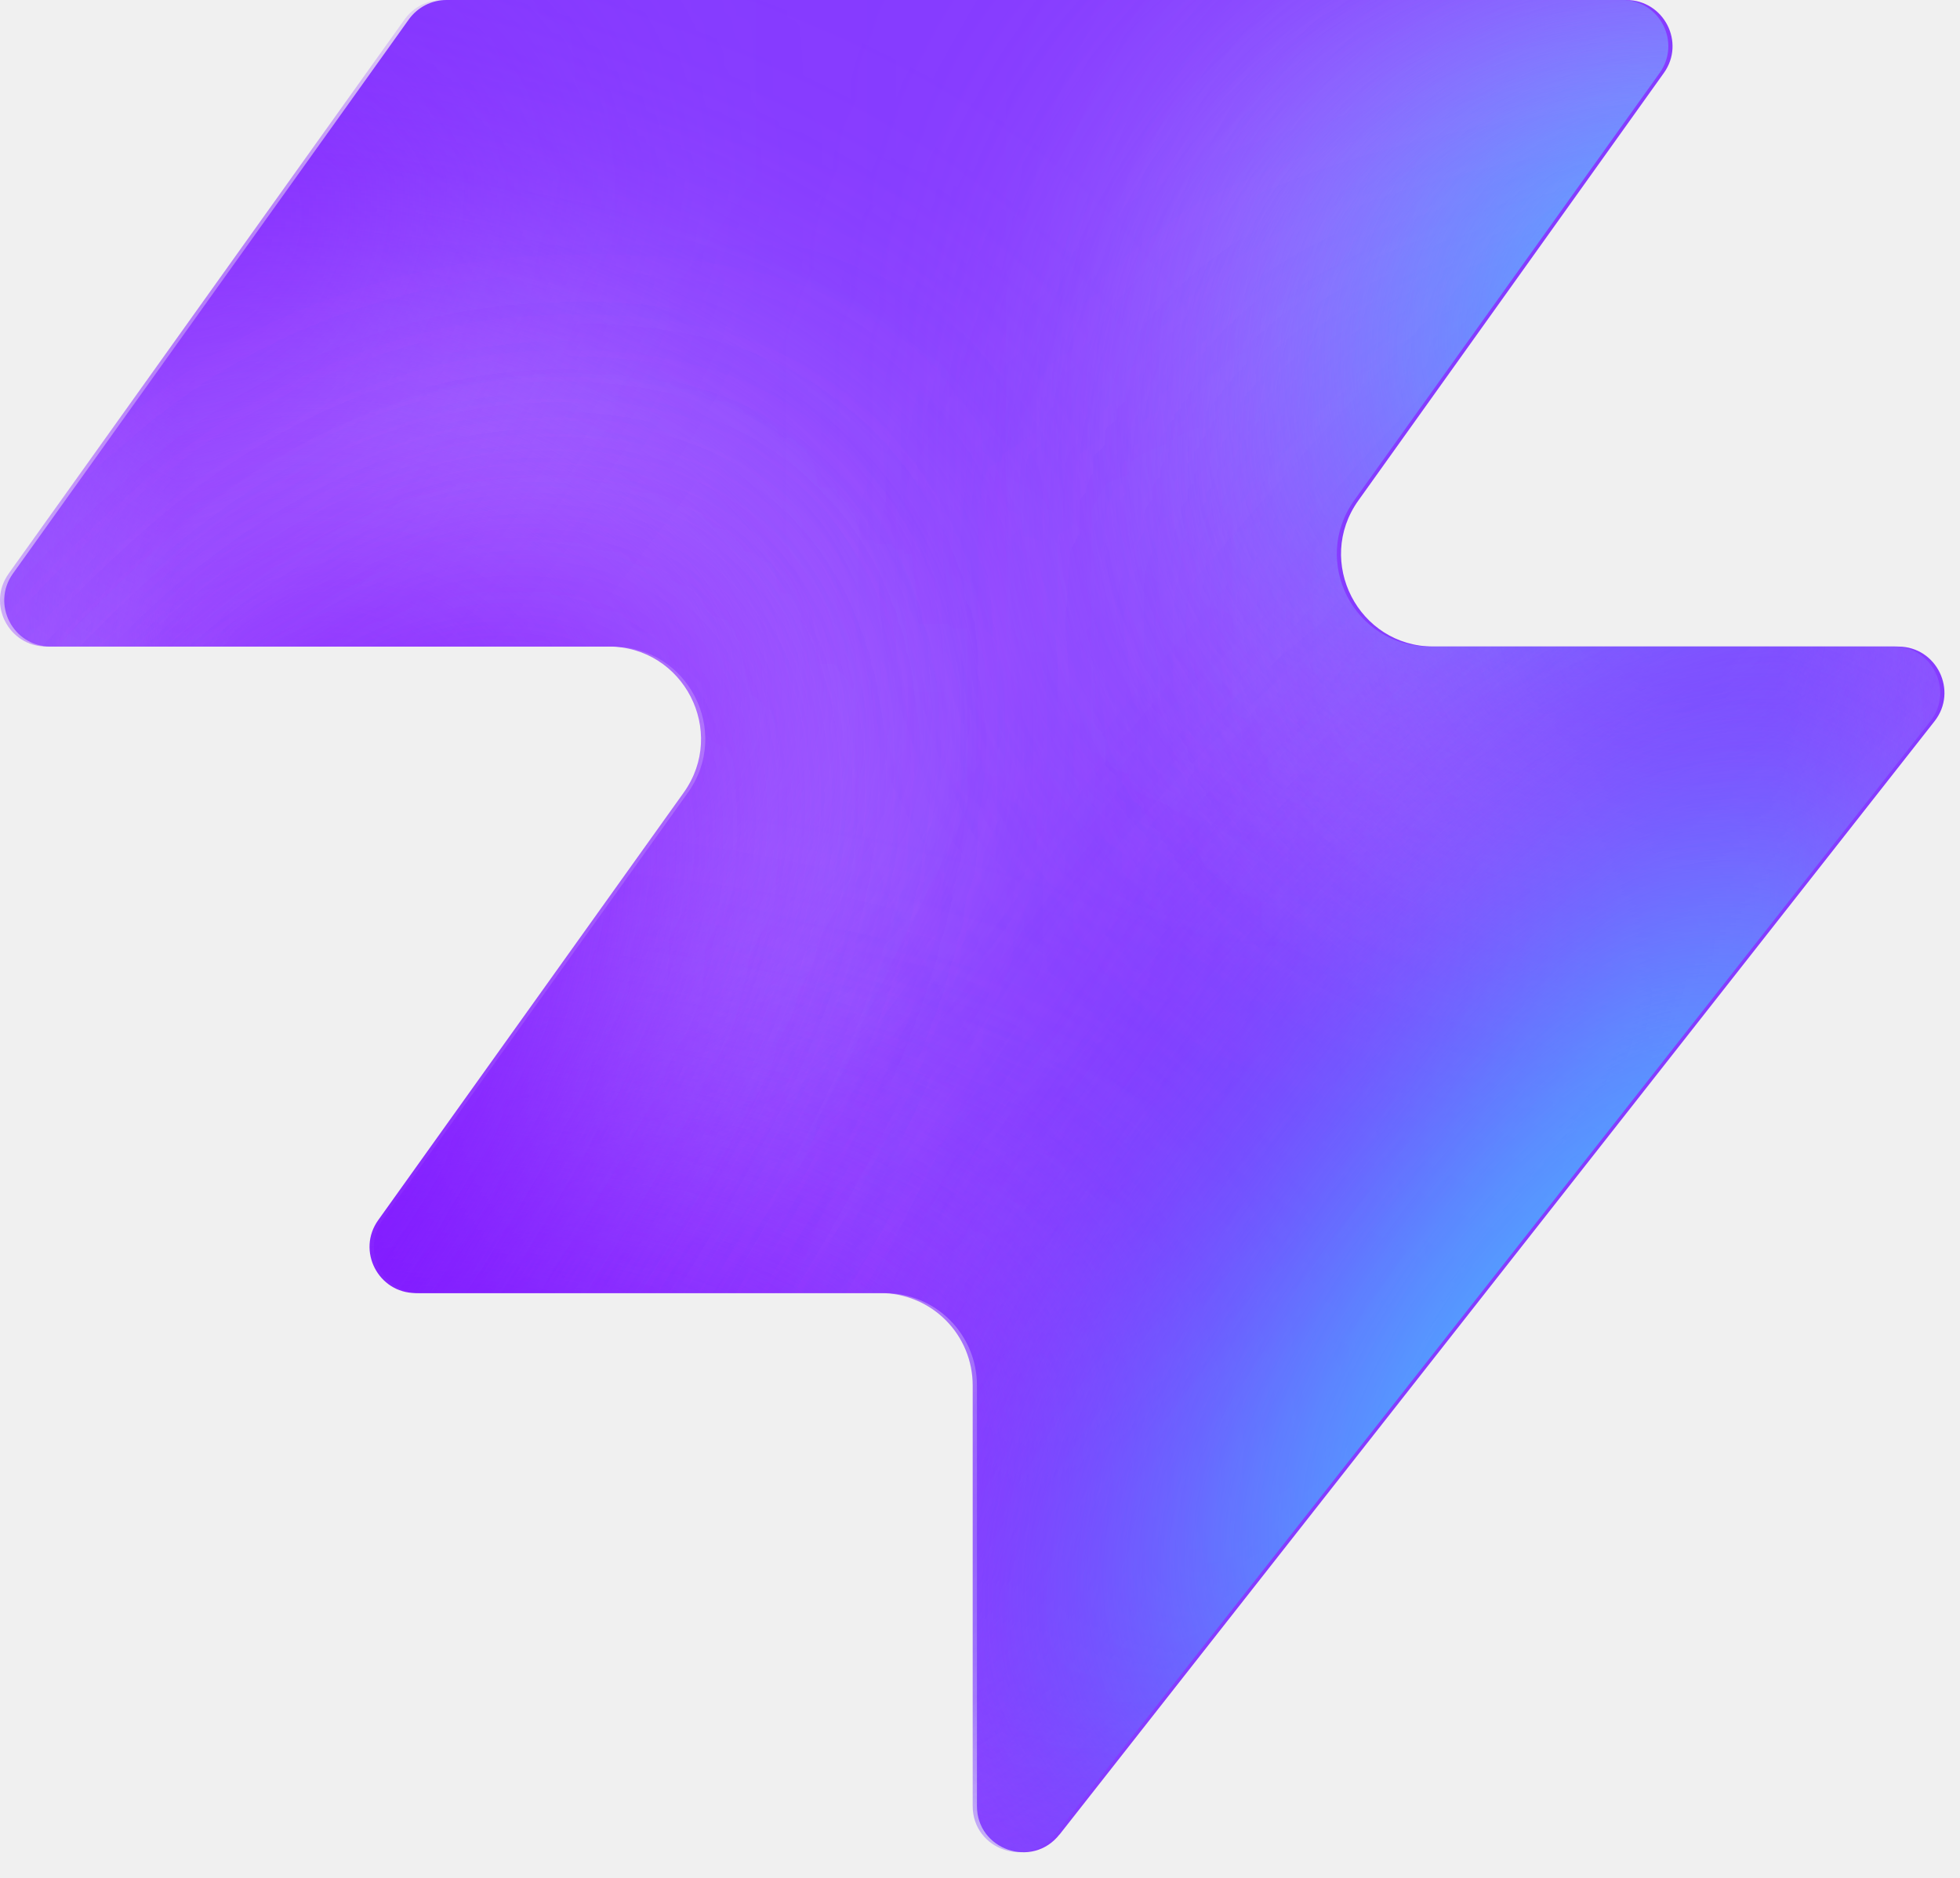
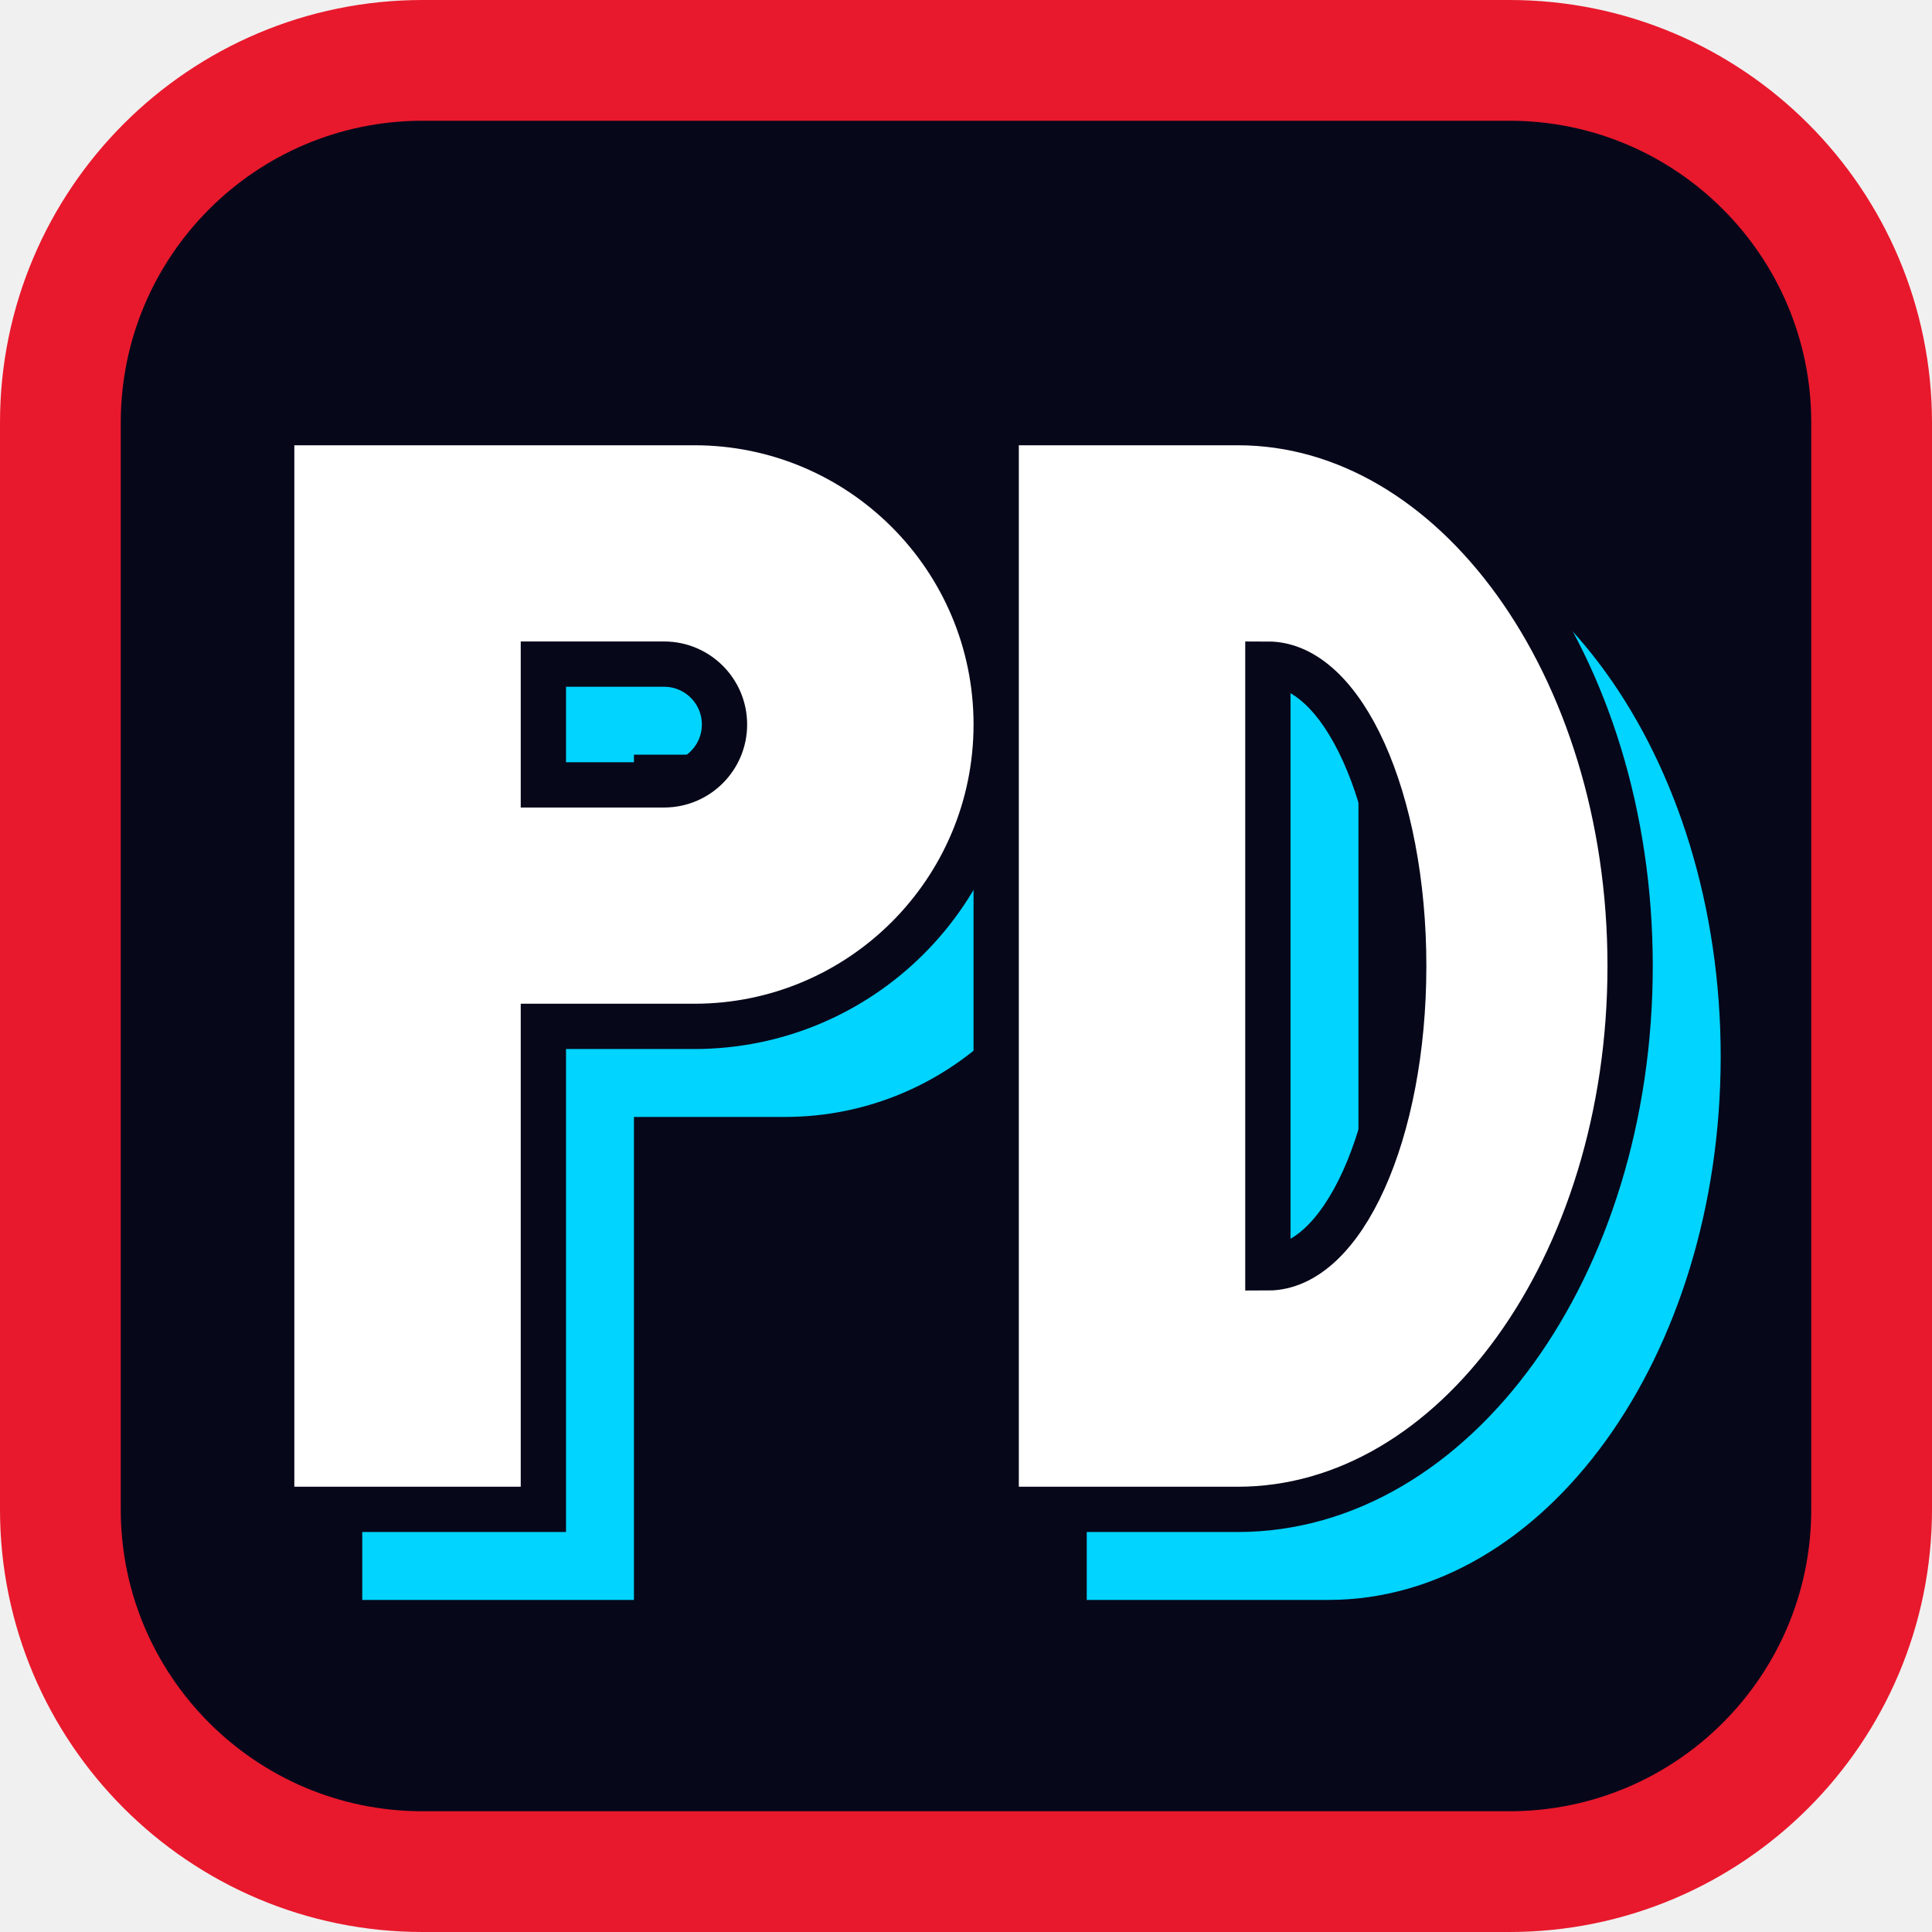
- <svg xmlns="http://www.w3.org/2000/svg" width="48" height="46" fill="none" viewBox="0 0 48 46">
-   <path fill="#863bff" d="M25.946 44.938c-.664.845-2.021.375-2.021-.698V33.937a2.26 2.26 0 0 0-2.262-2.262H10.287c-.92 0-1.456-1.04-.92-1.788l7.48-10.471c1.07-1.497 0-3.578-1.842-3.578H1.237c-.92 0-1.456-1.04-.92-1.788L10.013.474c.214-.297.556-.474.92-.474h28.894c.92 0 1.456 1.04.92 1.788l-7.48 10.471c-1.07 1.498 0 3.579 1.842 3.579h11.377c.943 0 1.473 1.088.89 1.83L25.947 44.94z" style="fill:#863bff;fill:color(display-p3 .525 .23 1);fill-opacity:1" />
-   <mask id="a" width="48" height="46" x="0" y="0" maskUnits="userSpaceOnUse" style="mask-type:alpha">
-     <path fill="#000" d="M25.842 44.938c-.664.844-2.021.375-2.021-.698V33.937a2.26 2.26 0 0 0-2.262-2.262H10.183c-.92 0-1.456-1.04-.92-1.788l7.48-10.471c1.07-1.498 0-3.579-1.842-3.579H1.133c-.92 0-1.456-1.04-.92-1.787L9.91.473c.214-.297.556-.474.92-.474h28.894c.92 0 1.456 1.04.92 1.788l-7.48 10.471c-1.07 1.498 0 3.578 1.842 3.578h11.377c.943 0 1.473 1.088.89 1.832L25.843 44.94z" style="fill:#000;fill-opacity:1" />
-   </mask>
-   <g mask="url(#a)">
-     <g filter="url(#b)">
-       <ellipse cx="5.508" cy="14.704" fill="#ede6ff" rx="5.508" ry="14.704" style="fill:#ede6ff;fill:color(display-p3 .927 .903 1);fill-opacity:1" transform="matrix(.00324 1 1 -.00324 -4.47 31.516)" />
-     </g>
-     <g filter="url(#c)">
-       <ellipse cx="10.399" cy="29.851" fill="#ede6ff" rx="10.399" ry="29.851" style="fill:#ede6ff;fill:color(display-p3 .927 .903 1);fill-opacity:1" transform="matrix(.00324 1 1 -.00324 -39.328 7.883)" />
-     </g>
-     <g filter="url(#d)">
-       <ellipse cx="5.508" cy="30.487" fill="#7e14ff" rx="5.508" ry="30.487" style="fill:#7e14ff;fill:color(display-p3 .492 .077 1);fill-opacity:1" transform="rotate(89.814 -25.913 -14.639)scale(1 -1)" />
-     </g>
-     <g filter="url(#e)">
-       <ellipse cx="5.508" cy="30.599" fill="#7e14ff" rx="5.508" ry="30.599" style="fill:#7e14ff;fill:color(display-p3 .492 .077 1);fill-opacity:1" transform="rotate(89.814 -32.644 -3.334)scale(1 -1)" />
-     </g>
-     <g filter="url(#f)">
-       <ellipse cx="5.508" cy="30.599" fill="#7e14ff" rx="5.508" ry="30.599" style="fill:#7e14ff;fill:color(display-p3 .492 .077 1);fill-opacity:1" transform="matrix(.00324 1 1 -.00324 -34.34 30.47)" />
-     </g>
-     <g filter="url(#g)">
-       <ellipse cx="14.072" cy="22.078" fill="#ede6ff" rx="14.072" ry="22.078" style="fill:#ede6ff;fill:color(display-p3 .927 .903 1);fill-opacity:1" transform="rotate(93.35 24.506 48.493)scale(-1 1)" />
-     </g>
-     <g filter="url(#h)">
-       <ellipse cx="3.47" cy="21.501" fill="#7e14ff" rx="3.47" ry="21.501" style="fill:#7e14ff;fill:color(display-p3 .492 .077 1);fill-opacity:1" transform="rotate(89.009 28.708 47.59)scale(-1 1)" />
-     </g>
-     <g filter="url(#i)">
-       <ellipse cx="3.47" cy="21.501" fill="#7e14ff" rx="3.47" ry="21.501" style="fill:#7e14ff;fill:color(display-p3 .492 .077 1);fill-opacity:1" transform="rotate(89.009 28.708 47.59)scale(-1 1)" />
-     </g>
-     <g filter="url(#j)">
-       <ellipse cx=".387" cy="8.972" fill="#7e14ff" rx="4.407" ry="29.108" style="fill:#7e14ff;fill:color(display-p3 .492 .077 1);fill-opacity:1" transform="rotate(39.51 .387 8.972)" />
-     </g>
-     <g filter="url(#k)">
-       <ellipse cx="47.523" cy="-6.092" fill="#7e14ff" rx="4.407" ry="29.108" style="fill:#7e14ff;fill:color(display-p3 .492 .077 1);fill-opacity:1" transform="rotate(37.892 47.523 -6.092)" />
-     </g>
-     <g filter="url(#l)">
-       <ellipse cx="41.412" cy="6.333" fill="#47bfff" rx="5.971" ry="9.665" style="fill:#47bfff;fill:color(display-p3 .28 .748 1);fill-opacity:1" transform="rotate(37.892 41.412 6.333)" />
-     </g>
-     <g filter="url(#m)">
-       <ellipse cx="-1.879" cy="38.332" fill="#7e14ff" rx="4.407" ry="29.108" style="fill:#7e14ff;fill:color(display-p3 .492 .077 1);fill-opacity:1" transform="rotate(37.892 -1.88 38.332)" />
-     </g>
-     <g filter="url(#n)">
-       <ellipse cx="-1.879" cy="38.332" fill="#7e14ff" rx="4.407" ry="29.108" style="fill:#7e14ff;fill:color(display-p3 .492 .077 1);fill-opacity:1" transform="rotate(37.892 -1.88 38.332)" />
-     </g>
-     <g filter="url(#o)">
-       <ellipse cx="35.651" cy="29.907" fill="#7e14ff" rx="4.407" ry="29.108" style="fill:#7e14ff;fill:color(display-p3 .492 .077 1);fill-opacity:1" transform="rotate(37.892 35.651 29.907)" />
-     </g>
-     <g filter="url(#p)">
-       <ellipse cx="38.418" cy="32.4" fill="#47bfff" rx="5.971" ry="15.297" style="fill:#47bfff;fill:color(display-p3 .28 .748 1);fill-opacity:1" transform="rotate(37.892 38.418 32.4)" />
-     </g>
+ <svg xmlns="http://www.w3.org/2000/svg" viewBox="0 0 64 64">
+   <rect x="2" y="2" width="60" height="60" rx="12" fill="#07071a" stroke="#e8192c" stroke-width="4" />
+   <g fill-rule="evenodd">
+     <path transform="translate(3 3)" fill="#00d4ff" d="M9 14h14a10 10 0 0 1 0 20h-5v16H9zM18 22v4h4a2 2 0 0 0 0-4zM33 14h8a13 18 0 0 1 0 36h-8zM42 22v20a4.5 10 0 0 0 0-20z" />
+     <path fill="#fff" stroke="#07071a" stroke-width="1.5" d="M9 14h14a10 10 0 0 1 0 20h-5v16H9zM18 22v4h4a2 2 0 0 0 0-4zM33 14h8a13 18 0 0 1 0 36h-8zM42 22v20a4.5 10 0 0 0 0-20z" />
  </g>
-   <defs>
-     <filter id="b" width="60.045" height="41.654" x="-19.77" y="16.149" color-interpolation-filters="sRGB" filterUnits="userSpaceOnUse">
-       <feFlood flood-opacity="0" result="BackgroundImageFix" />
-       <feBlend in="SourceGraphic" in2="BackgroundImageFix" result="shape" />
-       <feGaussianBlur result="effect1_foregroundBlur_2002_17158" stdDeviation="7.659" />
-     </filter>
-     <filter id="c" width="90.34" height="51.437" x="-54.613" y="-7.533" color-interpolation-filters="sRGB" filterUnits="userSpaceOnUse">
-       <feFlood flood-opacity="0" result="BackgroundImageFix" />
-       <feBlend in="SourceGraphic" in2="BackgroundImageFix" result="shape" />
-       <feGaussianBlur result="effect1_foregroundBlur_2002_17158" stdDeviation="7.659" />
-     </filter>
-     <filter id="d" width="79.355" height="29.4" x="-49.64" y="2.03" color-interpolation-filters="sRGB" filterUnits="userSpaceOnUse">
-       <feFlood flood-opacity="0" result="BackgroundImageFix" />
-       <feBlend in="SourceGraphic" in2="BackgroundImageFix" result="shape" />
-       <feGaussianBlur result="effect1_foregroundBlur_2002_17158" stdDeviation="4.596" />
-     </filter>
-     <filter id="e" width="79.579" height="29.4" x="-45.045" y="20.029" color-interpolation-filters="sRGB" filterUnits="userSpaceOnUse">
-       <feFlood flood-opacity="0" result="BackgroundImageFix" />
-       <feBlend in="SourceGraphic" in2="BackgroundImageFix" result="shape" />
-       <feGaussianBlur result="effect1_foregroundBlur_2002_17158" stdDeviation="4.596" />
-     </filter>
-     <filter id="f" width="79.579" height="29.4" x="-43.513" y="21.178" color-interpolation-filters="sRGB" filterUnits="userSpaceOnUse">
-       <feFlood flood-opacity="0" result="BackgroundImageFix" />
-       <feBlend in="SourceGraphic" in2="BackgroundImageFix" result="shape" />
-       <feGaussianBlur result="effect1_foregroundBlur_2002_17158" stdDeviation="4.596" />
-     </filter>
-     <filter id="g" width="74.749" height="58.852" x="15.756" y="-17.901" color-interpolation-filters="sRGB" filterUnits="userSpaceOnUse">
-       <feFlood flood-opacity="0" result="BackgroundImageFix" />
-       <feBlend in="SourceGraphic" in2="BackgroundImageFix" result="shape" />
-       <feGaussianBlur result="effect1_foregroundBlur_2002_17158" stdDeviation="7.659" />
-     </filter>
-     <filter id="h" width="61.377" height="25.362" x="23.548" y="2.284" color-interpolation-filters="sRGB" filterUnits="userSpaceOnUse">
-       <feFlood flood-opacity="0" result="BackgroundImageFix" />
-       <feBlend in="SourceGraphic" in2="BackgroundImageFix" result="shape" />
-       <feGaussianBlur result="effect1_foregroundBlur_2002_17158" stdDeviation="4.596" />
-     </filter>
-     <filter id="i" width="61.377" height="25.362" x="23.548" y="2.284" color-interpolation-filters="sRGB" filterUnits="userSpaceOnUse">
-       <feFlood flood-opacity="0" result="BackgroundImageFix" />
-       <feBlend in="SourceGraphic" in2="BackgroundImageFix" result="shape" />
-       <feGaussianBlur result="effect1_foregroundBlur_2002_17158" stdDeviation="4.596" />
-     </filter>
-     <filter id="j" width="56.045" height="63.649" x="-27.636" y="-22.853" color-interpolation-filters="sRGB" filterUnits="userSpaceOnUse">
-       <feFlood flood-opacity="0" result="BackgroundImageFix" />
-       <feBlend in="SourceGraphic" in2="BackgroundImageFix" result="shape" />
-       <feGaussianBlur result="effect1_foregroundBlur_2002_17158" stdDeviation="4.596" />
-     </filter>
-     <filter id="k" width="54.814" height="64.646" x="20.116" y="-38.415" color-interpolation-filters="sRGB" filterUnits="userSpaceOnUse">
-       <feFlood flood-opacity="0" result="BackgroundImageFix" />
-       <feBlend in="SourceGraphic" in2="BackgroundImageFix" result="shape" />
-       <feGaussianBlur result="effect1_foregroundBlur_2002_17158" stdDeviation="4.596" />
-     </filter>
-     <filter id="l" width="33.541" height="35.313" x="24.641" y="-11.323" color-interpolation-filters="sRGB" filterUnits="userSpaceOnUse">
-       <feFlood flood-opacity="0" result="BackgroundImageFix" />
-       <feBlend in="SourceGraphic" in2="BackgroundImageFix" result="shape" />
-       <feGaussianBlur result="effect1_foregroundBlur_2002_17158" stdDeviation="4.596" />
-     </filter>
-     <filter id="m" width="54.814" height="64.646" x="-29.286" y="6.009" color-interpolation-filters="sRGB" filterUnits="userSpaceOnUse">
-       <feFlood flood-opacity="0" result="BackgroundImageFix" />
-       <feBlend in="SourceGraphic" in2="BackgroundImageFix" result="shape" />
-       <feGaussianBlur result="effect1_foregroundBlur_2002_17158" stdDeviation="4.596" />
-     </filter>
-     <filter id="n" width="54.814" height="64.646" x="-29.286" y="6.009" color-interpolation-filters="sRGB" filterUnits="userSpaceOnUse">
-       <feFlood flood-opacity="0" result="BackgroundImageFix" />
-       <feBlend in="SourceGraphic" in2="BackgroundImageFix" result="shape" />
-       <feGaussianBlur result="effect1_foregroundBlur_2002_17158" stdDeviation="4.596" />
-     </filter>
-     <filter id="o" width="54.814" height="64.646" x="8.244" y="-2.416" color-interpolation-filters="sRGB" filterUnits="userSpaceOnUse">
-       <feFlood flood-opacity="0" result="BackgroundImageFix" />
-       <feBlend in="SourceGraphic" in2="BackgroundImageFix" result="shape" />
-       <feGaussianBlur result="effect1_foregroundBlur_2002_17158" stdDeviation="4.596" />
-     </filter>
-     <filter id="p" width="39.409" height="43.623" x="18.713" y="10.588" color-interpolation-filters="sRGB" filterUnits="userSpaceOnUse">
-       <feFlood flood-opacity="0" result="BackgroundImageFix" />
-       <feBlend in="SourceGraphic" in2="BackgroundImageFix" result="shape" />
-       <feGaussianBlur result="effect1_foregroundBlur_2002_17158" stdDeviation="4.596" />
-     </filter>
-   </defs>
</svg>
